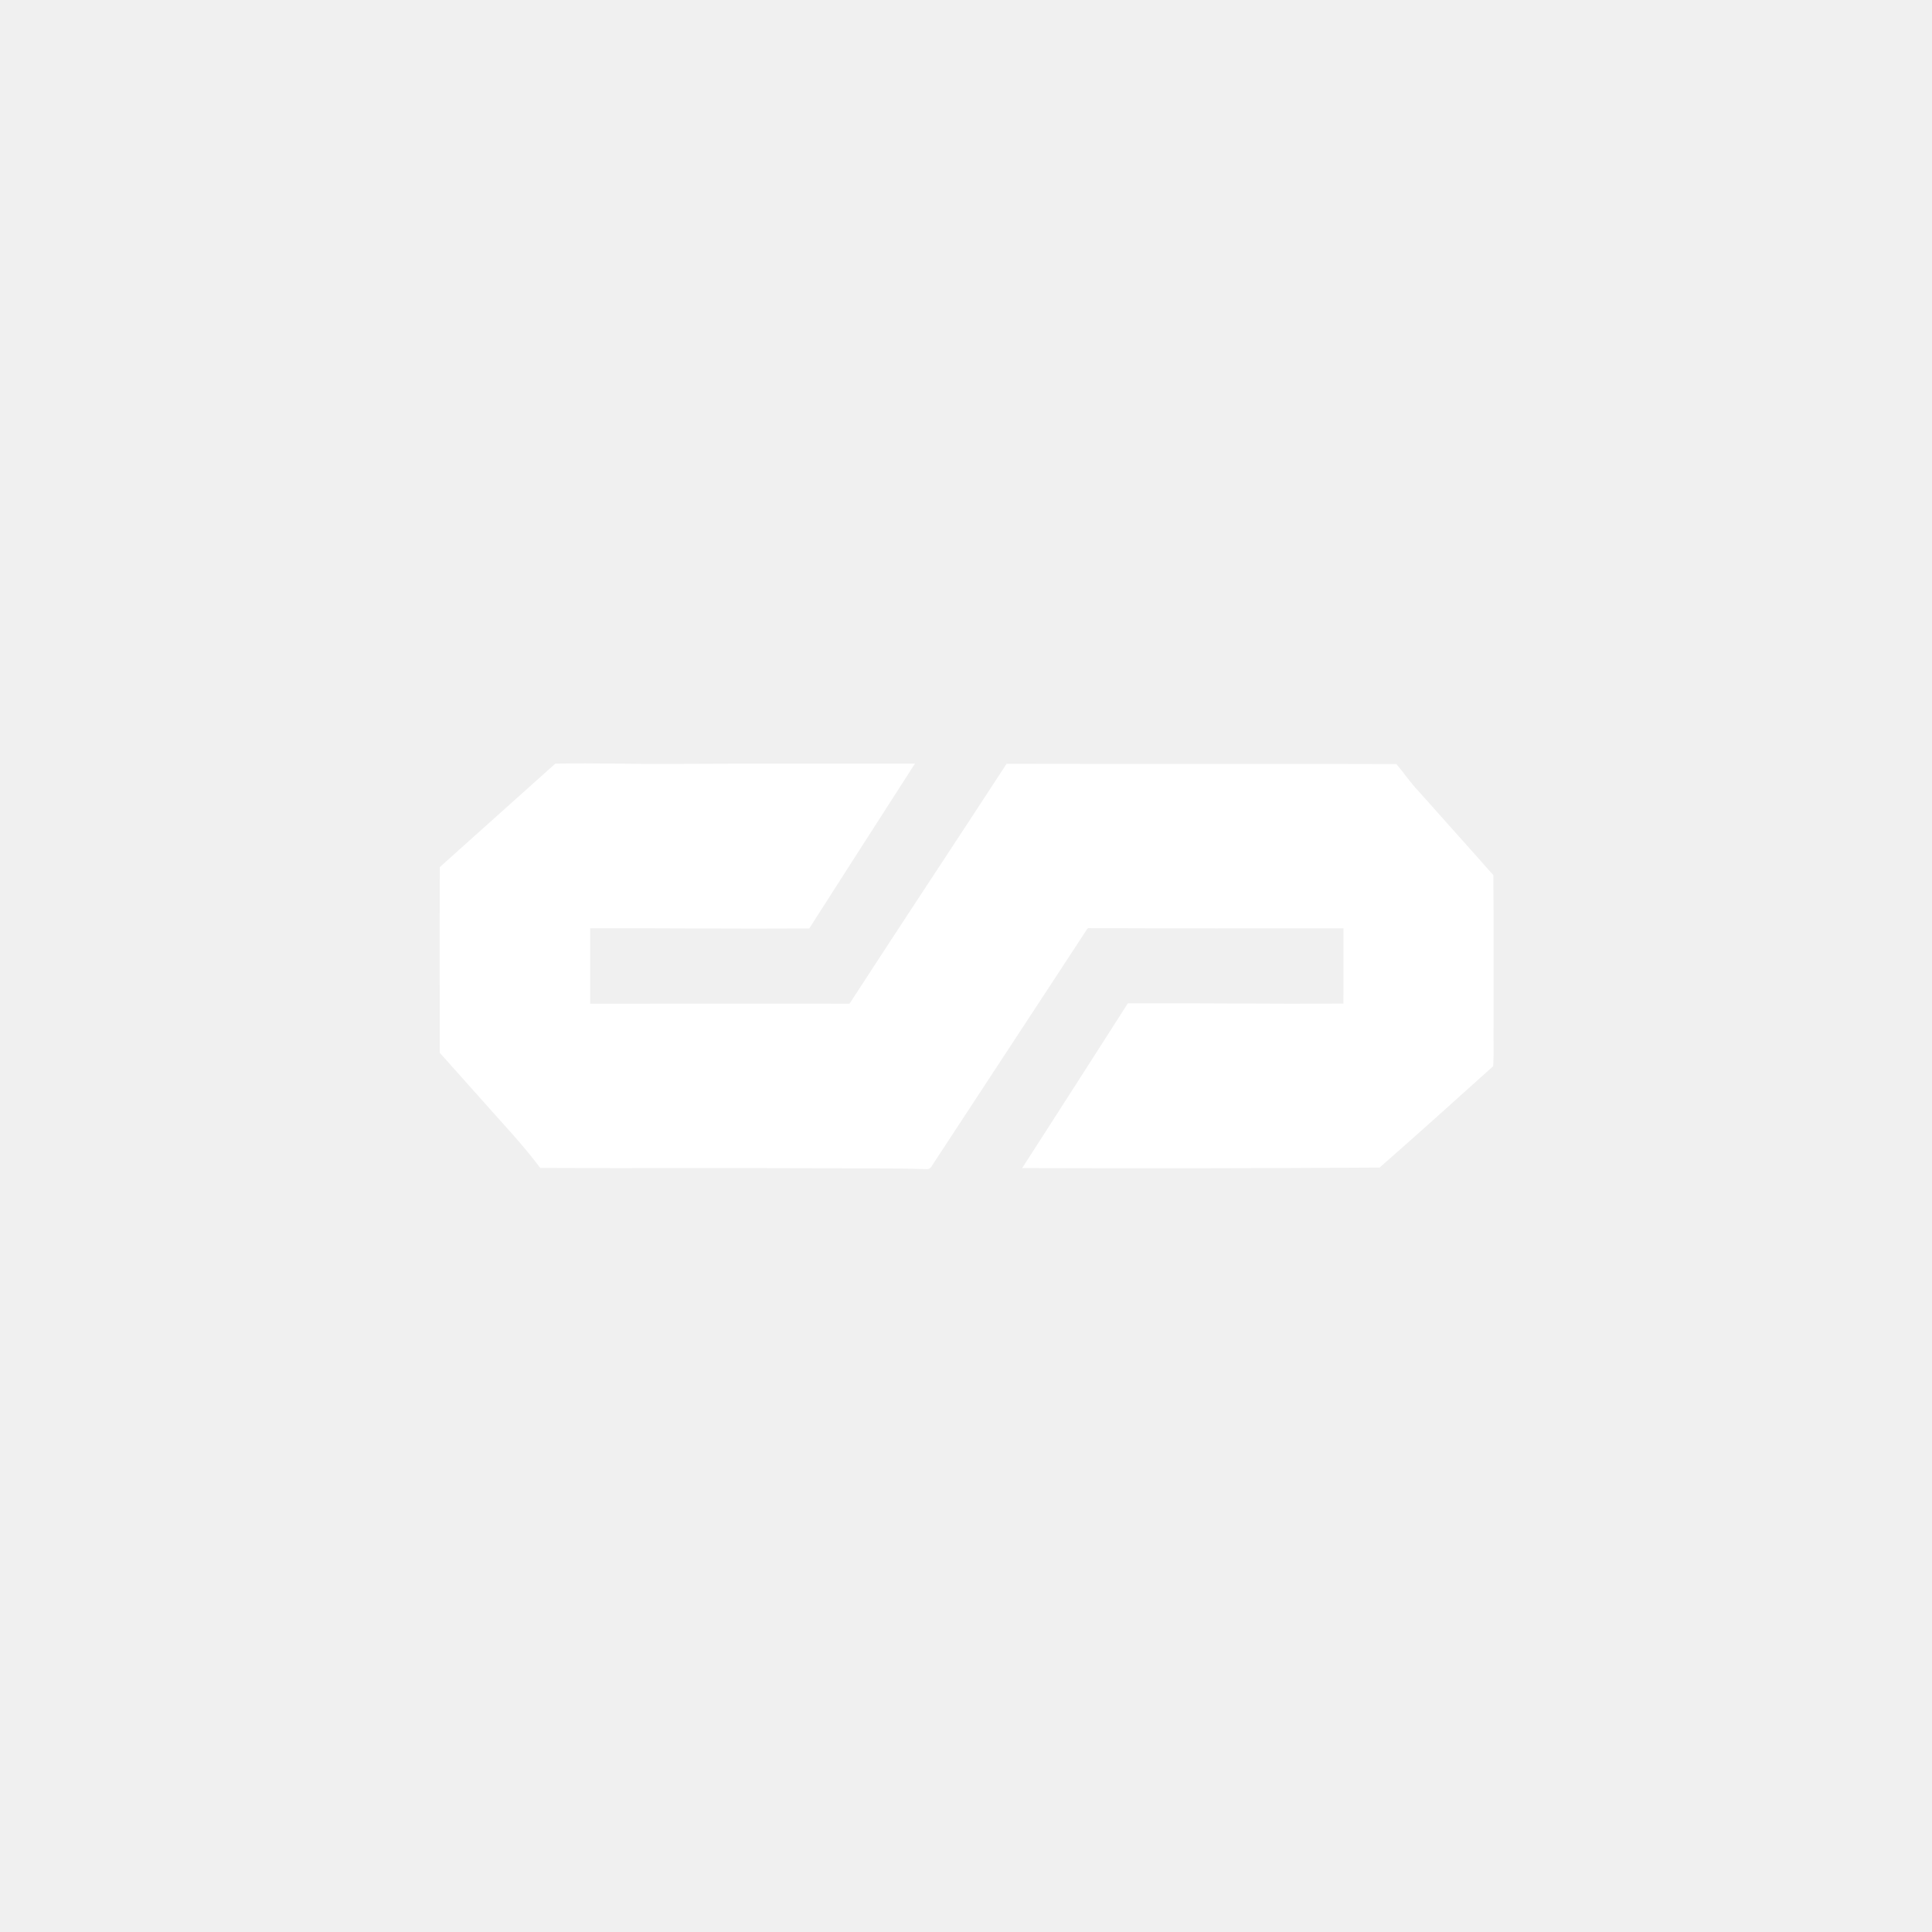
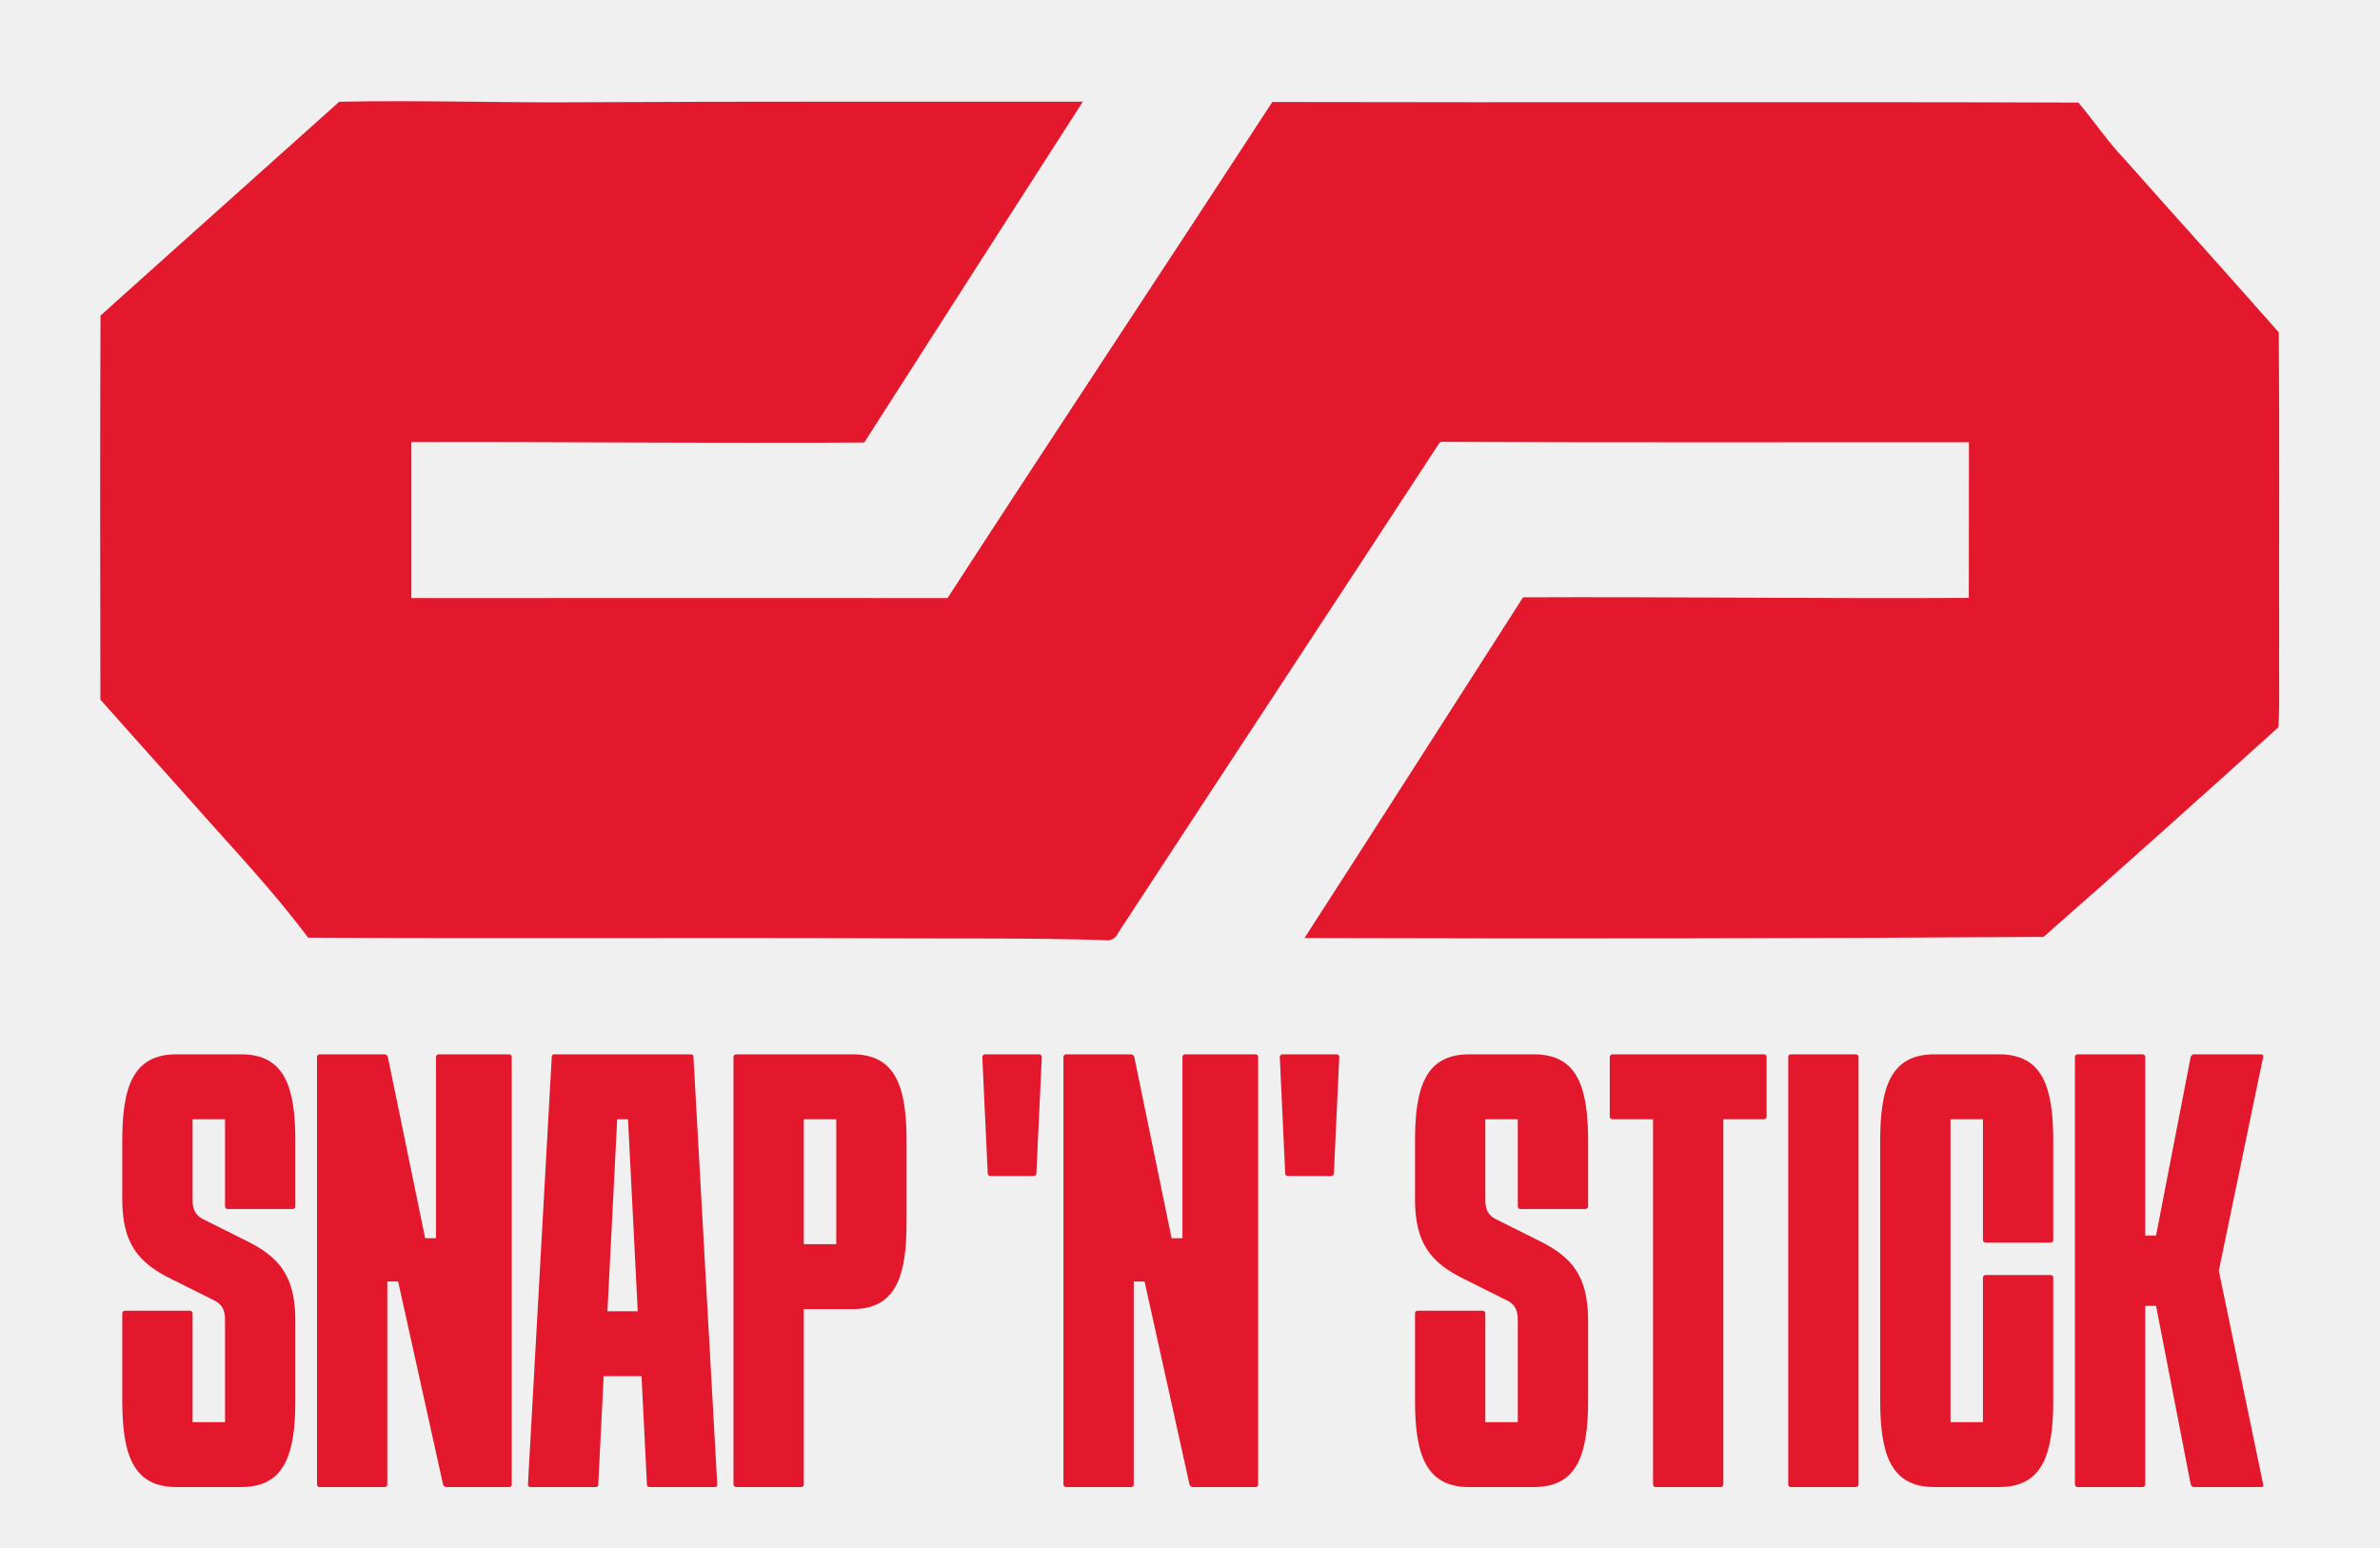
- <svg xmlns="http://www.w3.org/2000/svg" width="1000pt" height="1000pt" viewBox="0 0 1000 1000" version="1.1">
-   <g id="#d11e2aff">
- </g>
-   <g id="#ffffffff">
-     <path fill="#ffffff" opacity="1.00" d=" M 287.42 395.27 C 307.93 394.84 328.46 395.58 348.99 395.39 C 390.51 395.18 432.04 395.28 473.57 395.26 C 455.30 423.67 437.05 452.12 418.86 480.57 C 381.06 480.82 343.28 480.36 305.48 480.48 C 305.50 493.49 305.50 506.51 305.48 519.52 C 350.22 519.47 394.97 519.50 439.71 519.51 C 466.63 478.00 494.01 436.78 521.01 395.33 C 588.27 395.50 655.53 395.23 722.78 395.48 C 726.74 400.12 730.10 405.24 734.34 409.64 C 747.17 424.12 760.17 438.46 772.96 453.00 C 773.19 478.98 772.99 505.00 773.06 531.00 C 772.94 537.94 773.28 544.94 772.87 551.85 C 753.37 569.43 733.82 587.01 714.08 604.33 C 652.45 604.75 590.74 604.79 529.07 604.61 C 547.37 576.23 565.56 547.77 583.77 519.33 C 620.98 519.16 658.16 519.69 695.37 519.47 C 695.42 506.48 695.35 493.49 695.40 480.50 C 651.36 480.48 607.32 480.61 563.28 480.41 L 562.88 480.60 C 536.12 521.58 509.17 562.43 482.37 603.39 C 481.86 604.65 480.44 605.45 479.10 605.15 C 461.12 604.56 443.04 604.78 425.02 604.69 C 376.55 604.47 328.08 604.79 279.62 604.52 C 270.56 592.35 260.03 581.41 250.02 570.02 C 242.55 561.66 235.07 553.32 227.63 544.93 C 227.58 512.89 227.52 480.84 227.66 448.80 C 247.54 430.91 267.53 413.13 287.42 395.27 Z" />
+ <svg xmlns="http://www.w3.org/2000/svg" viewBox="202.5 369.8 595.8 387.3">
+   <g fill="#e3182d">
+     <path d="M 287.42 395.27 C 307.93 394.84 328.46 395.58 348.99 395.39 C 390.51 395.18 432.04 395.28 473.57 395.26 C 455.30 423.67 437.05 452.12 418.86 480.57 C 381.06 480.82 343.28 480.36 305.48 480.48 C 305.50 493.49 305.50 506.51 305.48 519.52 C 350.22 519.47 394.97 519.50 439.71 519.51 C 466.63 478.00 494.01 436.78 521.01 395.33 C 588.27 395.50 655.53 395.23 722.78 395.48 C 726.74 400.12 730.10 405.24 734.34 409.64 C 747.17 424.12 760.17 438.46 772.96 453.00 C 773.19 478.98 772.99 505.00 773.06 531.00 C 772.94 537.94 773.28 544.94 772.87 551.85 C 753.37 569.43 733.82 587.01 714.08 604.33 C 652.45 604.75 590.74 604.79 529.07 604.61 C 547.37 576.23 565.56 547.77 583.77 519.33 C 620.98 519.16 658.16 519.69 695.37 519.47 C 695.42 506.48 695.35 493.49 695.40 480.50 C 651.36 480.48 607.32 480.61 563.28 480.41 L 562.88 480.60 C 536.12 521.58 509.17 562.43 482.37 603.39 C 481.86 604.65 480.44 605.45 479.10 605.15 C 461.12 604.56 443.04 604.78 425.02 604.69 C 376.55 604.47 328.08 604.79 279.62 604.52 C 270.56 592.35 260.03 581.41 250.02 570.02 C 242.55 561.66 235.07 553.32 227.63 544.93 C 227.58 512.89 227.52 480.84 227.66 448.80 C 247.54 430.91 267.53 413.13 287.42 395.27 Z" />
+     <g transform="translate(230.40, 742.05) scale(0.1354, -0.1354)">
+       <path d="M210 519C210 516 212 514 215 514H335C338 514 340 516 340 519V640C340 740 320 800 240 800H120C40 800 20 740 20 640V532C20 451 49 415 110 385L190 345C211 335 210 316 210 305V120H150V321C150 324 148 326 145 326H25C22 326 20 324 20 321V160C20 60 40 0 120 0H240C320 0 340 60 340 160V308C340 389 311 425 250 455L170 495C149 505 150 524 150 535V680H210Z" />
+     </g>
+     <g transform="translate(279.15, 742.05) scale(0.1354, -0.1354)">
+       <path d="M145 0C148 0 150 2 150 5V380H170L253 5C254 2 256 0 259 0H375C378 0 380 2 380 5V795C380 798 378 800 375 800H245C242 800 240 798 240 795V460H220L151 795C150 798 148 800 145 800H25C22 800 20 798 20 795V5C20 2 22 0 25 0Z" />
+     </g>
+     <g transform="translate(333.31, 742.05) scale(0.1354, -0.1354)">
+       <path d="M316 795C316 799 314 800 311 800H59C56 800 54 799 54 795L10 5C10 1 12 0 15 0H135C138 0 140 1 140 5L150 205H220L230 5C230 1 232 0 235 0H355C358 0 360 1 360 5ZM175 680H195L213 325H157Z" />
+     </g>
+     <g transform="translate(383.41, 742.05) scale(0.1354, -0.1354)">
+       <path d="M240 800H25C22 800 20 798 20 795V5C20 2 22 0 25 0H145C148 0 150 2 150 5V329H240C320 329 340 389 340 489V640C340 740 320 800 240 800ZM210 449H150V680H210Z" />
+     </g>
+     <g transform="translate(445.70, 742.05) scale(0.1354, -0.1354)">
+       <path d="M115 575C118 575 120 577 120 580L130 795C130 798 128 800 125 800H25C22 800 20 798 20 795L30 580C30 577 32 575 35 575Z" />
+     </g>
+     <g transform="translate(466.01, 742.05) scale(0.1354, -0.1354)">
+       <path d="M145 0C148 0 150 2 150 5V380H170L253 5C254 2 256 0 259 0H375C378 0 380 2 380 5V795C380 798 378 800 375 800H245C242 800 240 798 240 795V460H220L151 795C150 798 148 800 145 800H25C22 800 20 798 20 795V5C20 2 22 0 25 0Z" />
+     </g>
+     <g transform="translate(520.17, 742.05) scale(0.1354, -0.1354)">
+       <path d="M115 575C118 575 120 577 120 580L130 795C130 798 128 800 125 800H25C22 800 20 798 20 795L30 580C30 577 32 575 35 575Z" />
+     </g>
+     <g transform="translate(554.02, 742.05) scale(0.1354, -0.1354)">
+       <path d="M210 519C210 516 212 514 215 514H335C338 514 340 516 340 519V640C340 740 320 800 240 800H120C40 800 20 740 20 640V532C20 451 49 415 110 385L190 345C211 335 210 316 210 305V120H150V321C150 324 148 326 145 326H25C22 326 20 324 20 321V160C20 60 40 0 120 0H240C320 0 340 60 340 160V308C340 389 311 425 250 455L170 495C149 505 150 524 150 535V680H210Z" />
+     </g>
+     <g transform="translate(602.77, 742.05) scale(0.1354, -0.1354)">
+       <path d="M25 800C22 800 20 798 20 795V685C20 682 22 680 25 680H100V5C100 2 102 0 105 0H225C228 0 230 2 230 5V680H305C308 680 310 682 310 685V795C310 798 308 800 305 800Z" />
+     </g>
+     <g transform="translate(647.45, 742.05) scale(0.1354, -0.1354)">
+       <path d="M145 0C148 0 150 2 150 5V795C150 798 148 800 145 800H25C22 800 20 798 20 795V5C20 2 22 0 25 0Z" />
+     </g>
+     <g transform="translate(670.47, 742.05) scale(0.1354, -0.1354)">
+       <path d="M210 457C210 454 212 452 215 452H335C338 452 340 454 340 457V640C340 740 320 800 240 800H120C40 800 20 740 20 640V160C20 60 40 0 120 0H240C320 0 340 60 340 160V387C340 390 338 392 335 392H215C212 392 210 390 210 387V120H150V680H210Z" />
+     </g>
+     <g transform="translate(719.22, 742.05) scale(0.1354, -0.1354)">
+       <path d="M145 0C148 0 150 2 150 5V335H170L234 5C235 2 237 0 240 0H364C367 0 369 1 368 5L286 400L368 795C369 798 367 800 364 800H240C237 800 235 798 234 795L170 465H150V795C150 798 148 800 145 800H25C22 800 20 798 20 795V5C20 2 22 0 25 0Z" />
+     </g>
  </g>
</svg>
